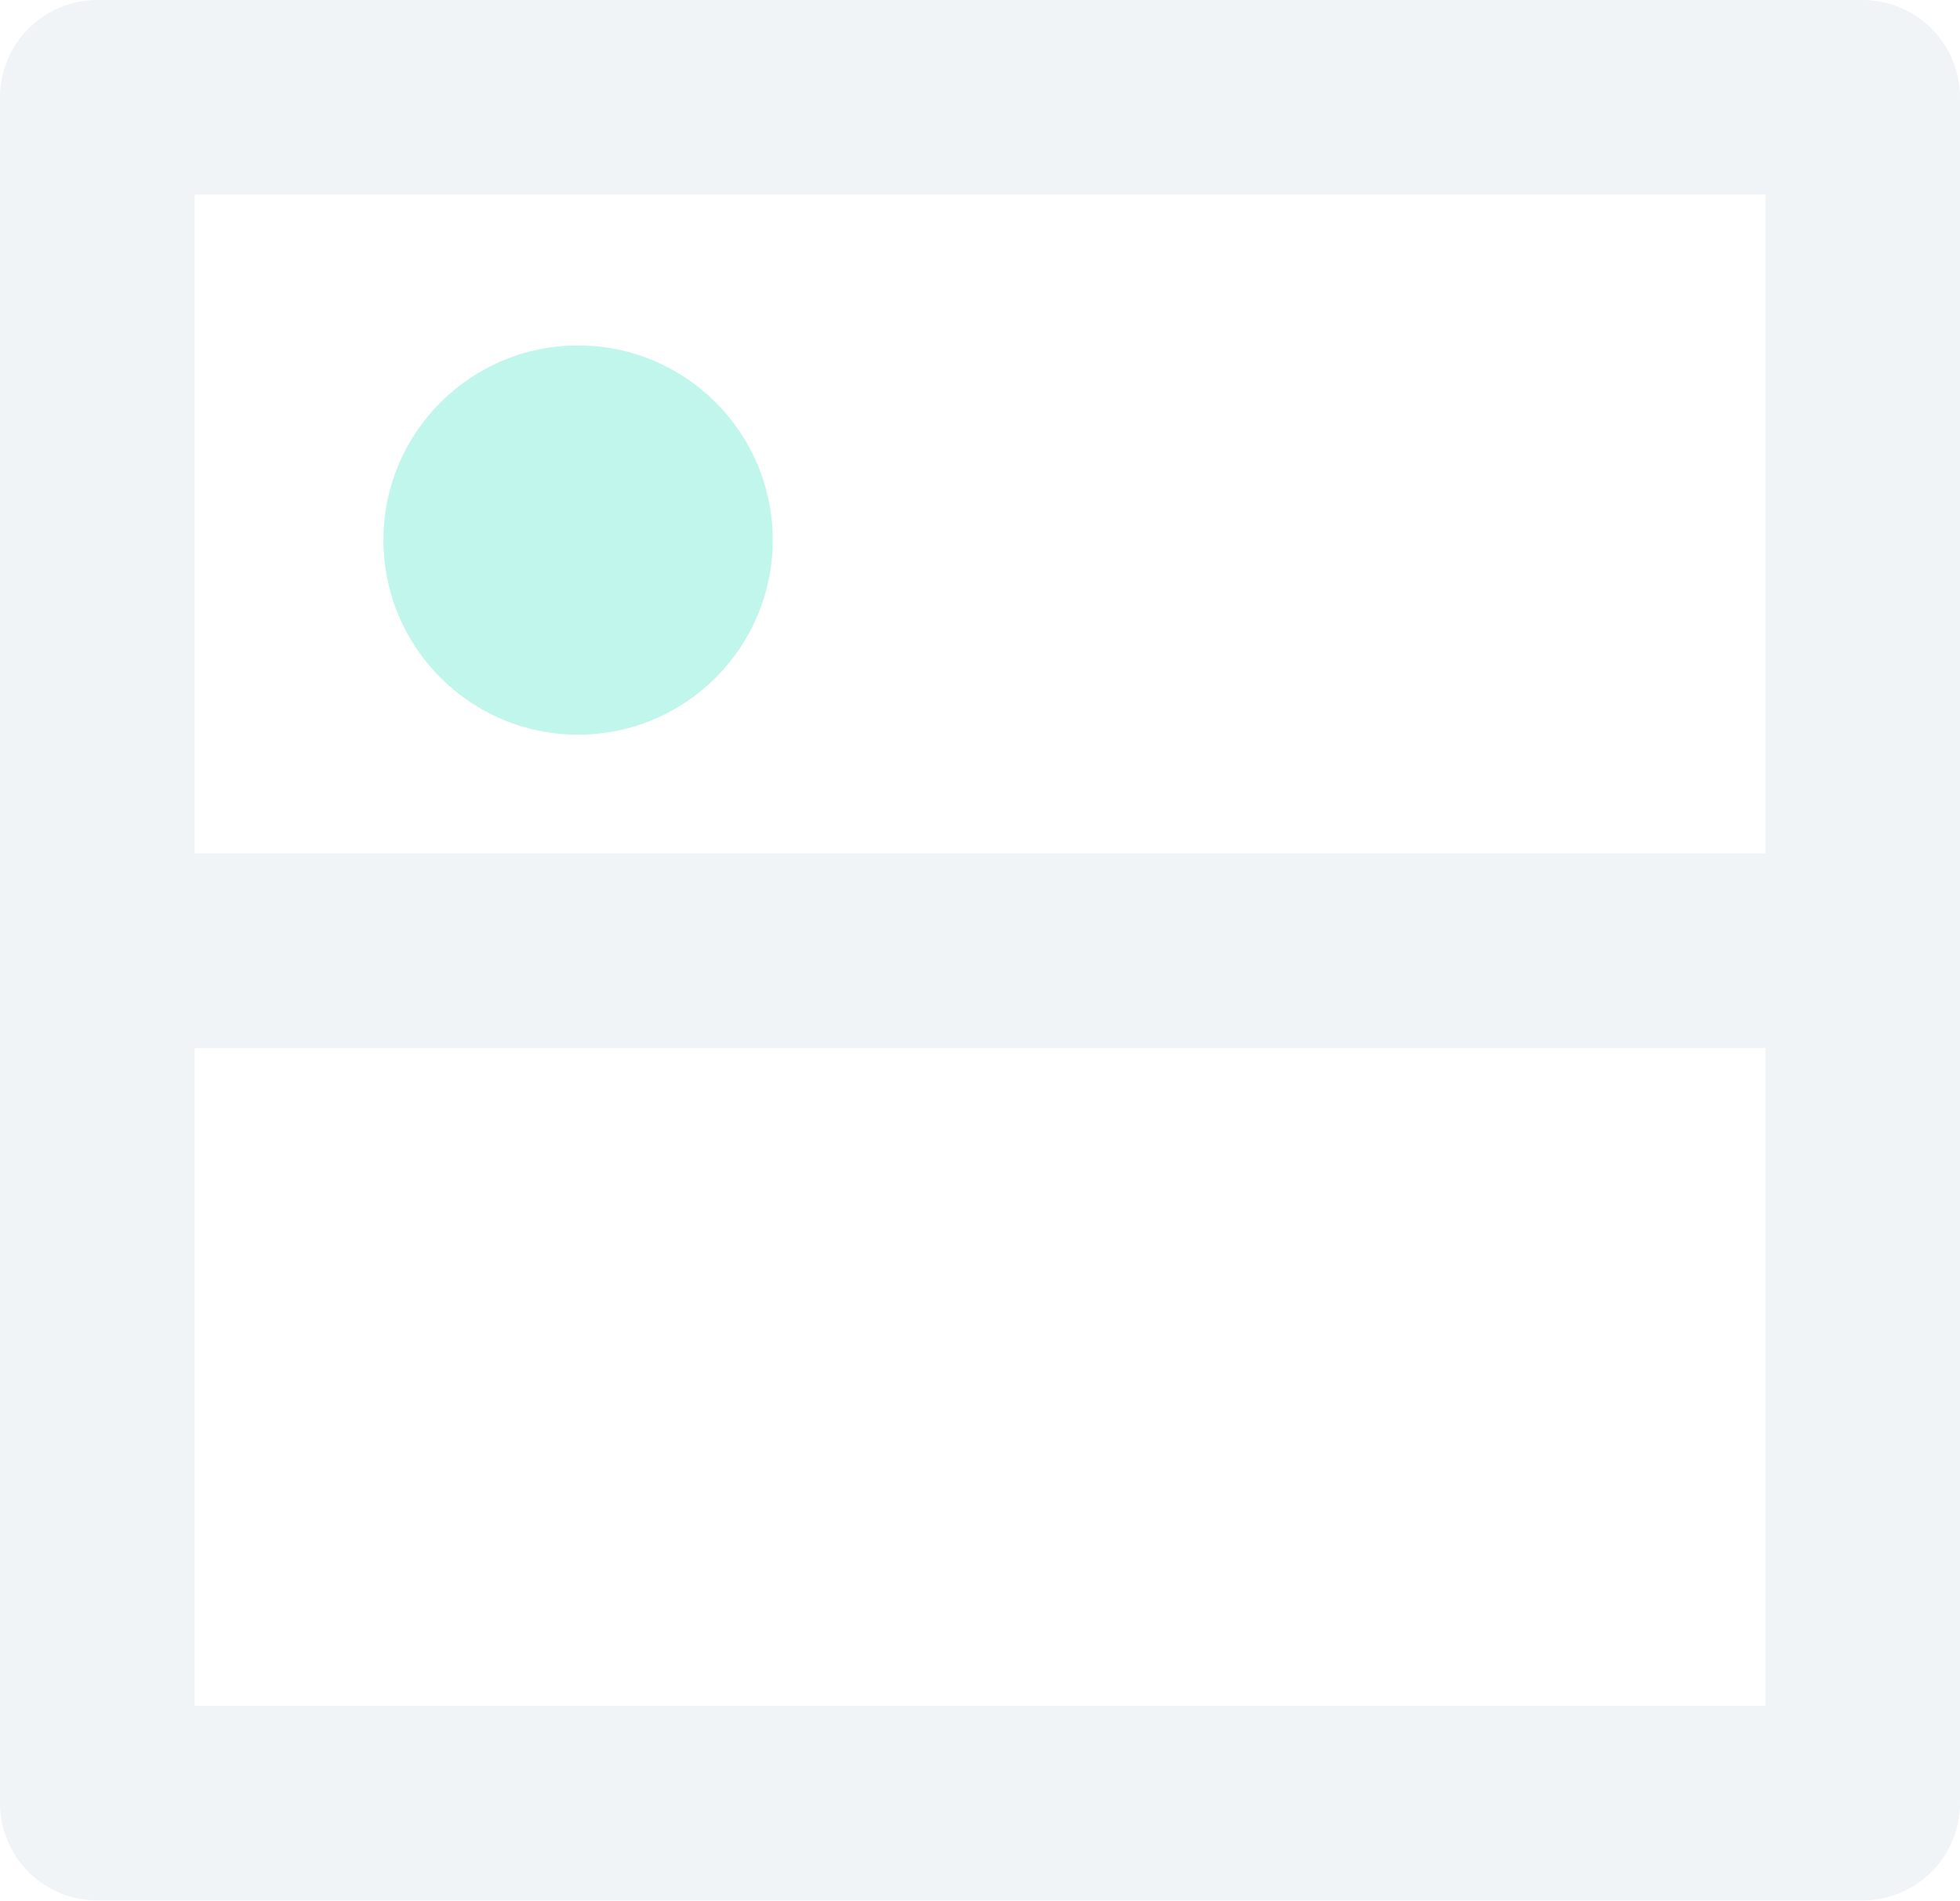
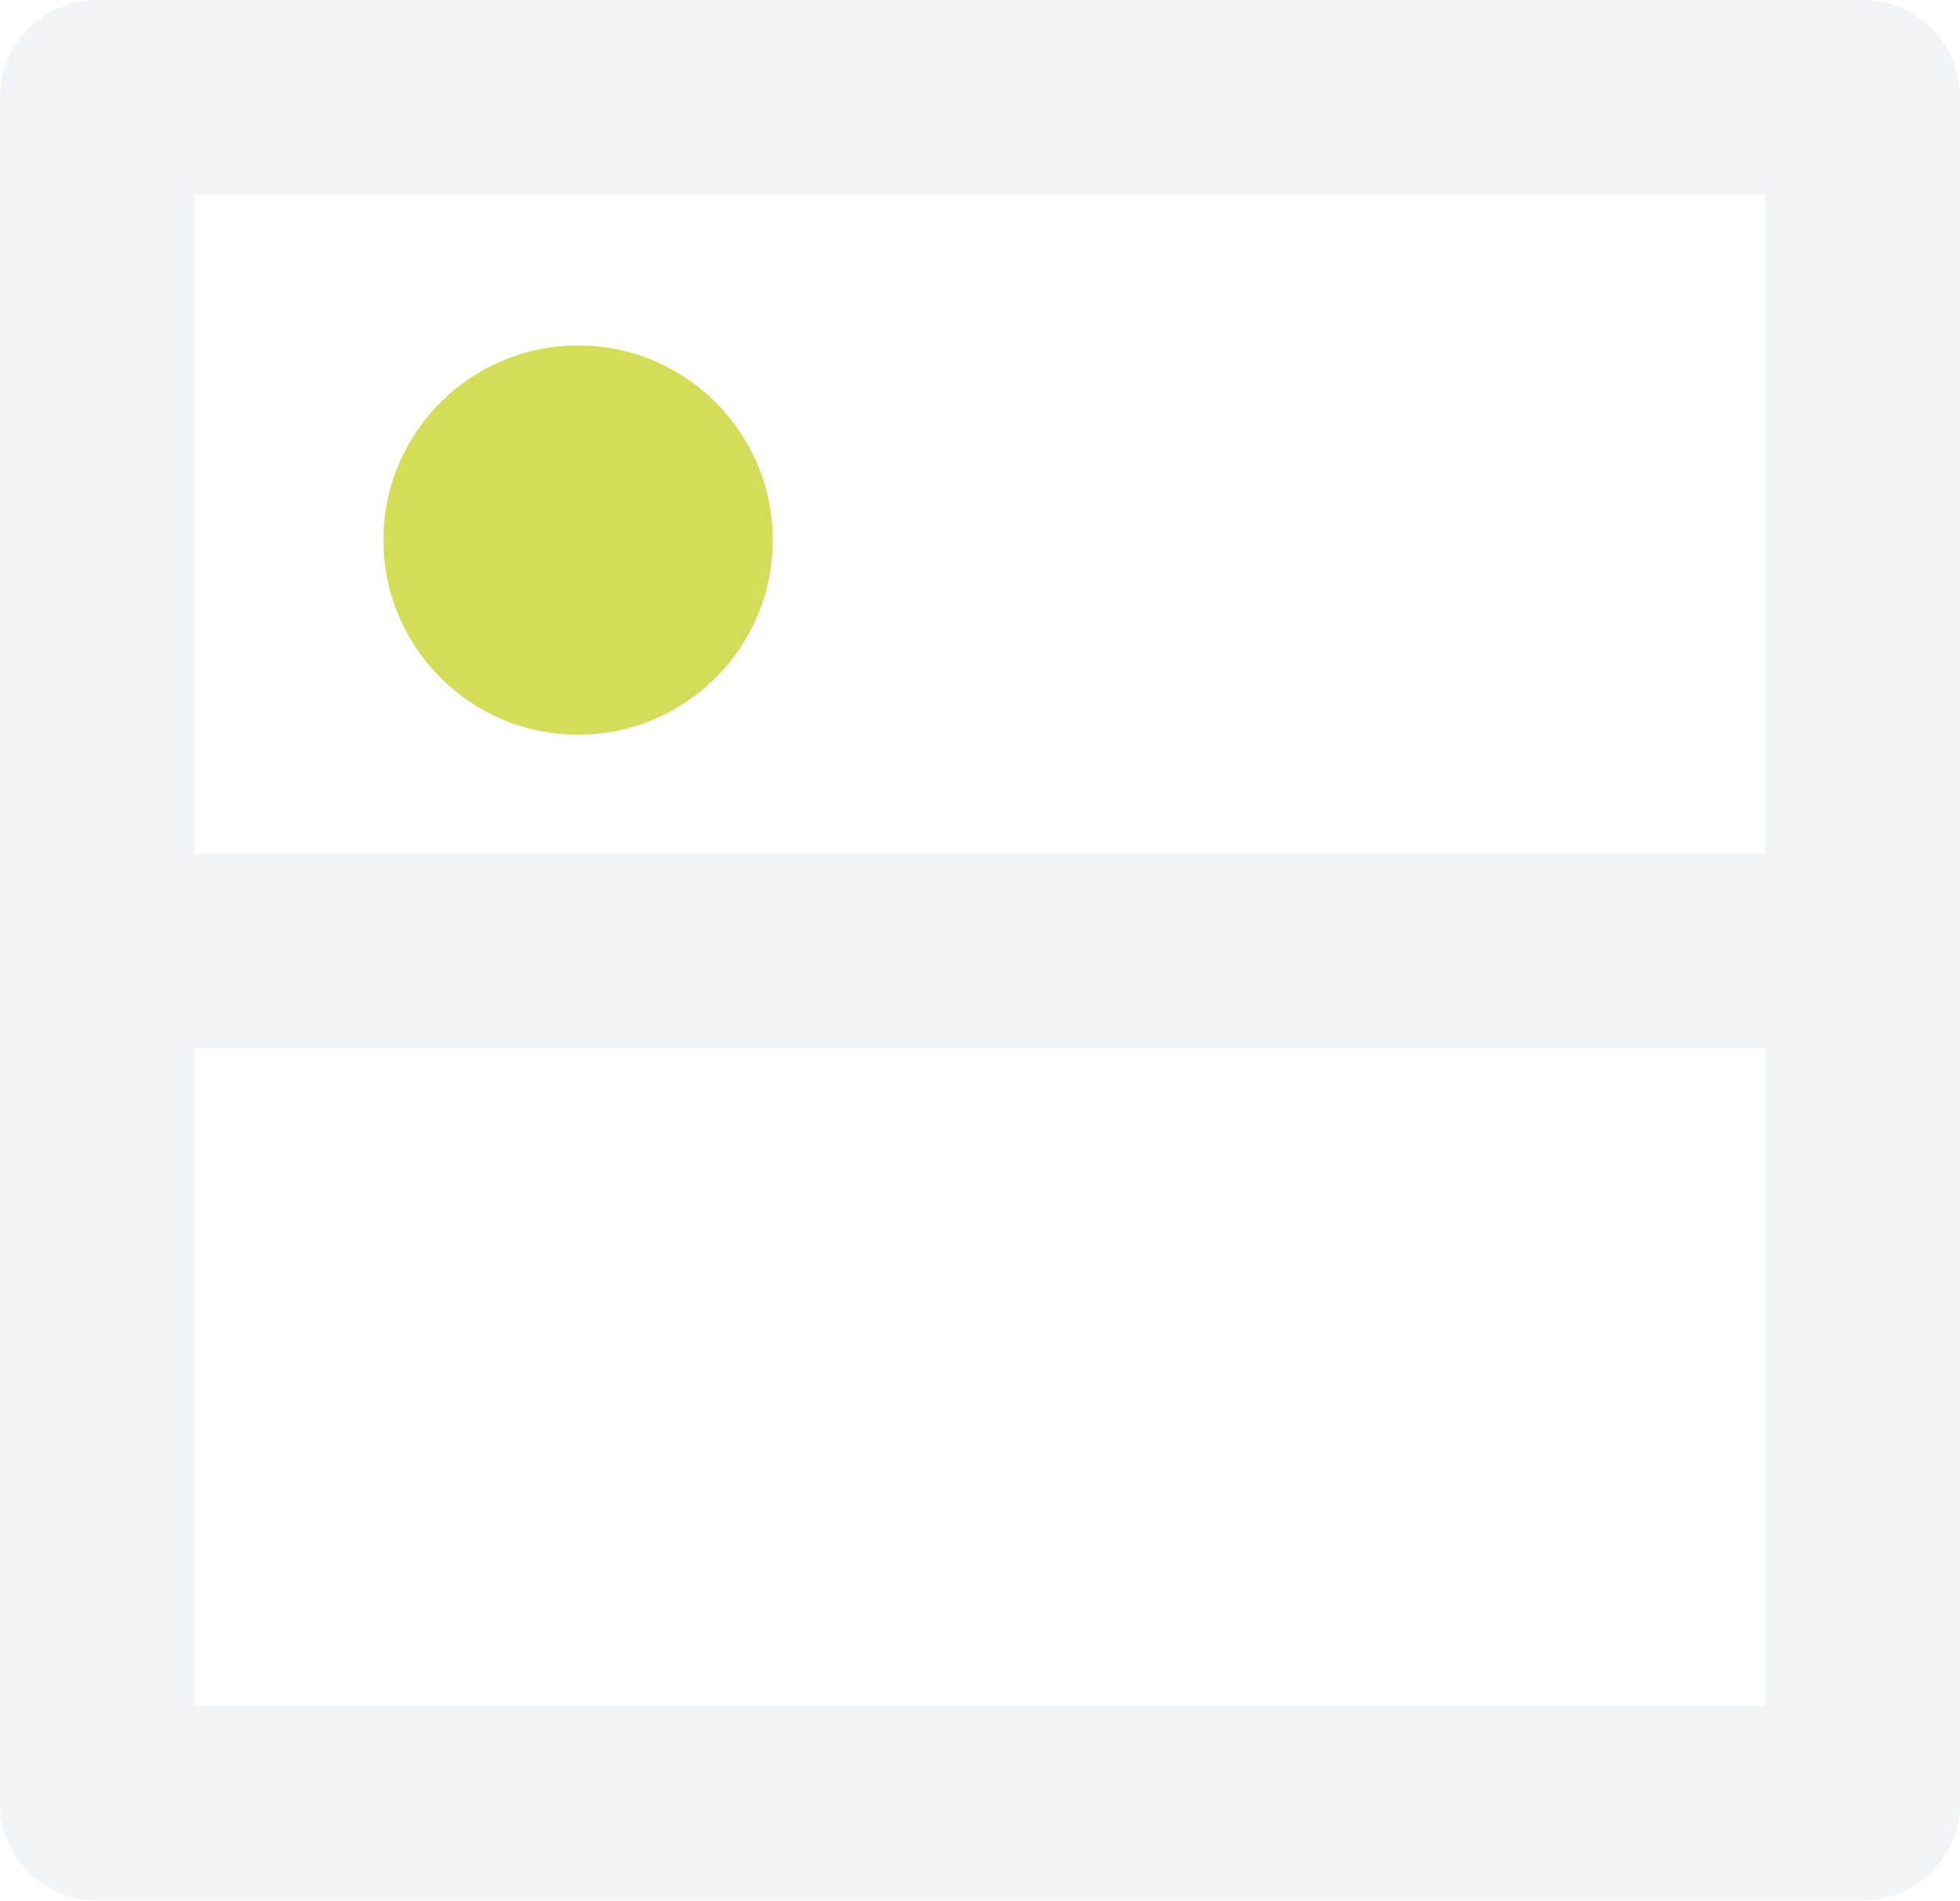
<svg xmlns="http://www.w3.org/2000/svg" viewBox="0 0 20.14 19.53">
  <defs>
-     <style>.cls-1{fill:none;stroke:#f0f4f7;stroke-linecap:round;stroke-linejoin:round;stroke-width:2px;}.cls-2{fill:#c1f6ed;}</style>
+     <style>.cls-1{fill:none;stroke:#f0f4f7;stroke-linecap:round;stroke-linejoin:round;stroke-width:2px;}.cls-2{fill:#d3dd57;}</style>
  </defs>
  <g id="Layer_2" data-name="Layer 2">
    <g id="Layer_1-2" data-name="Layer 1">
      <rect class="cls-1" x="1" y="1" width="18.14" height="17.53" />
      <line class="cls-1" x1="18.33" y1="9.77" x2="1.82" y2="9.77" />
      <circle class="cls-2" cx="5.94" cy="5.55" r="2" />
    </g>
  </g>
</svg>
